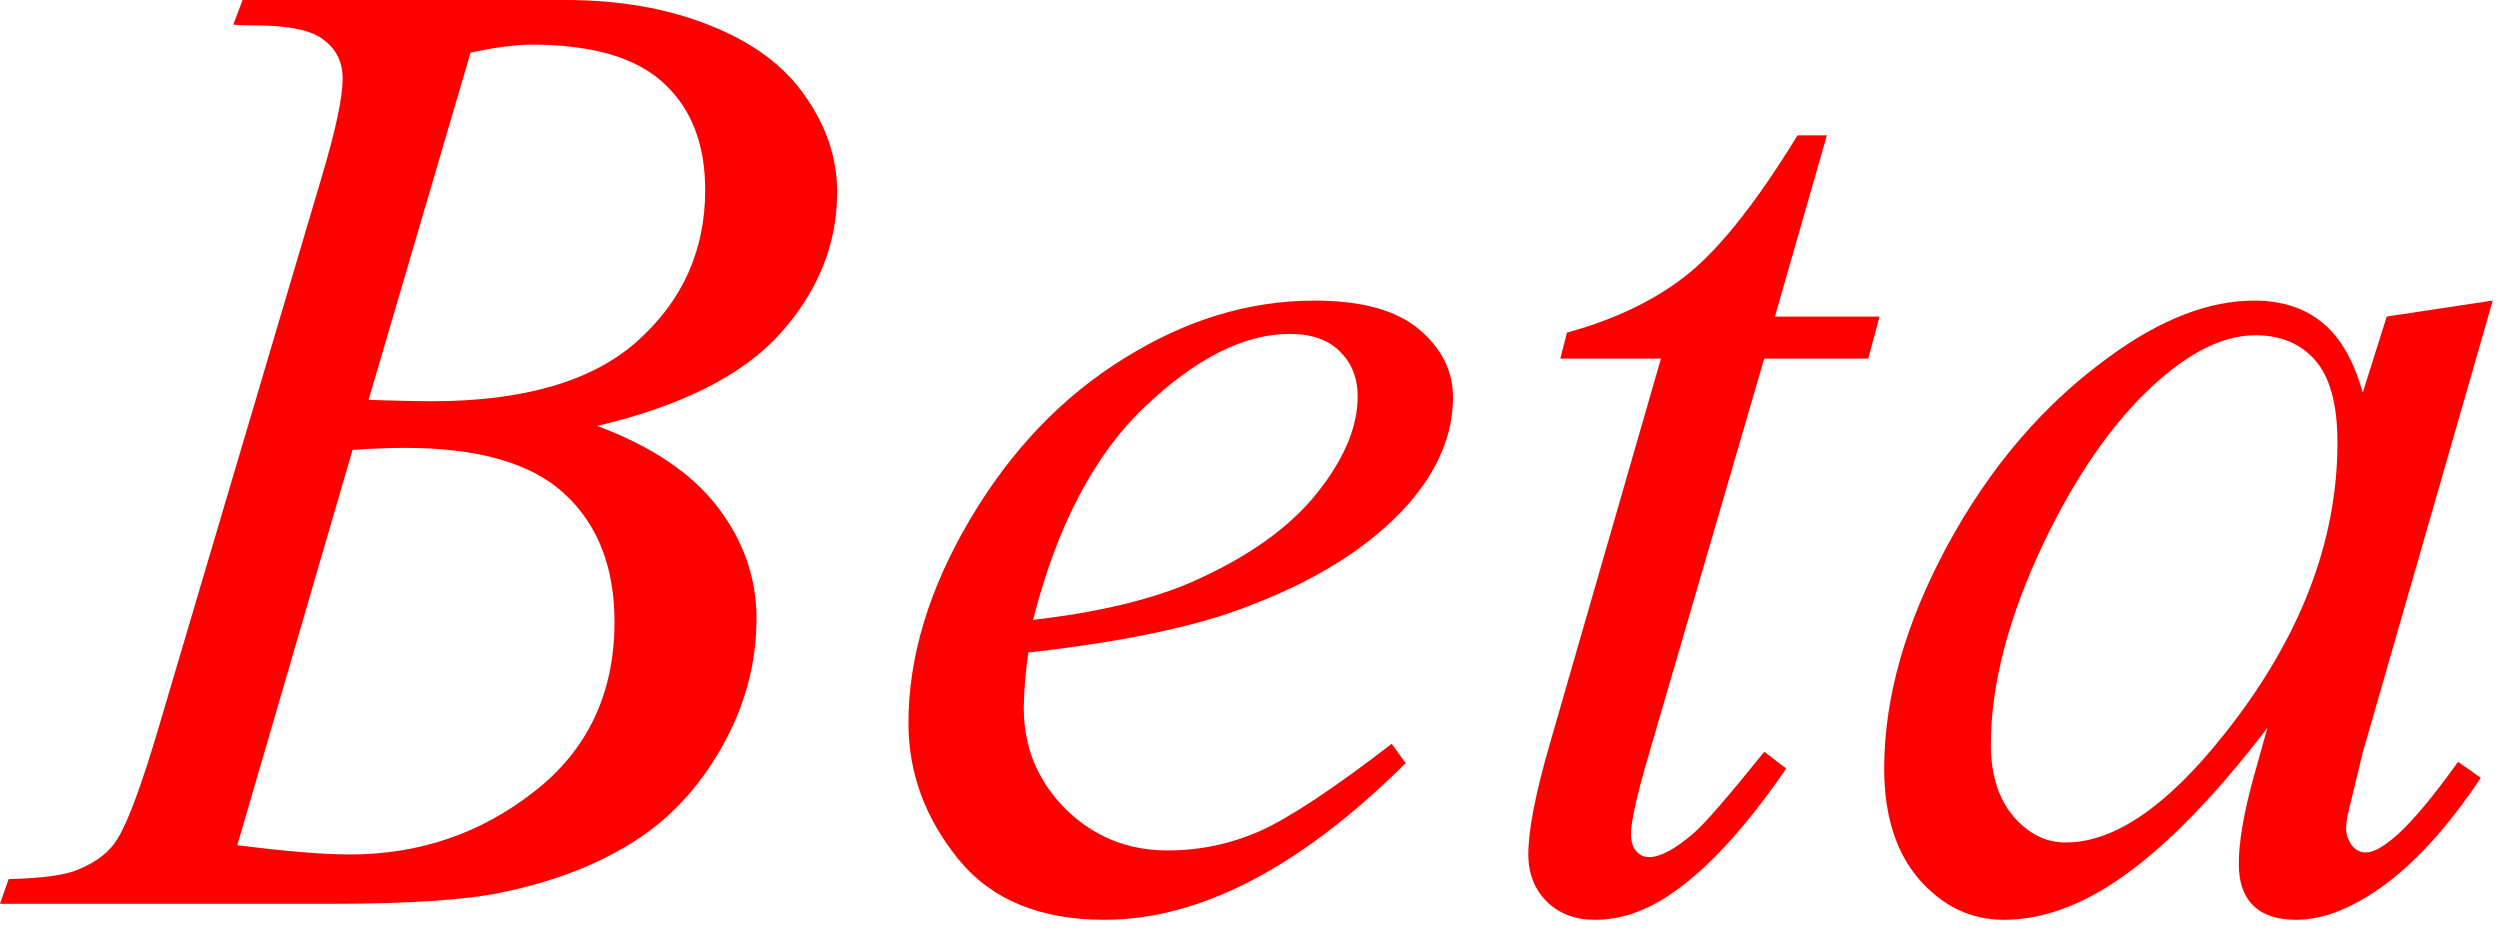
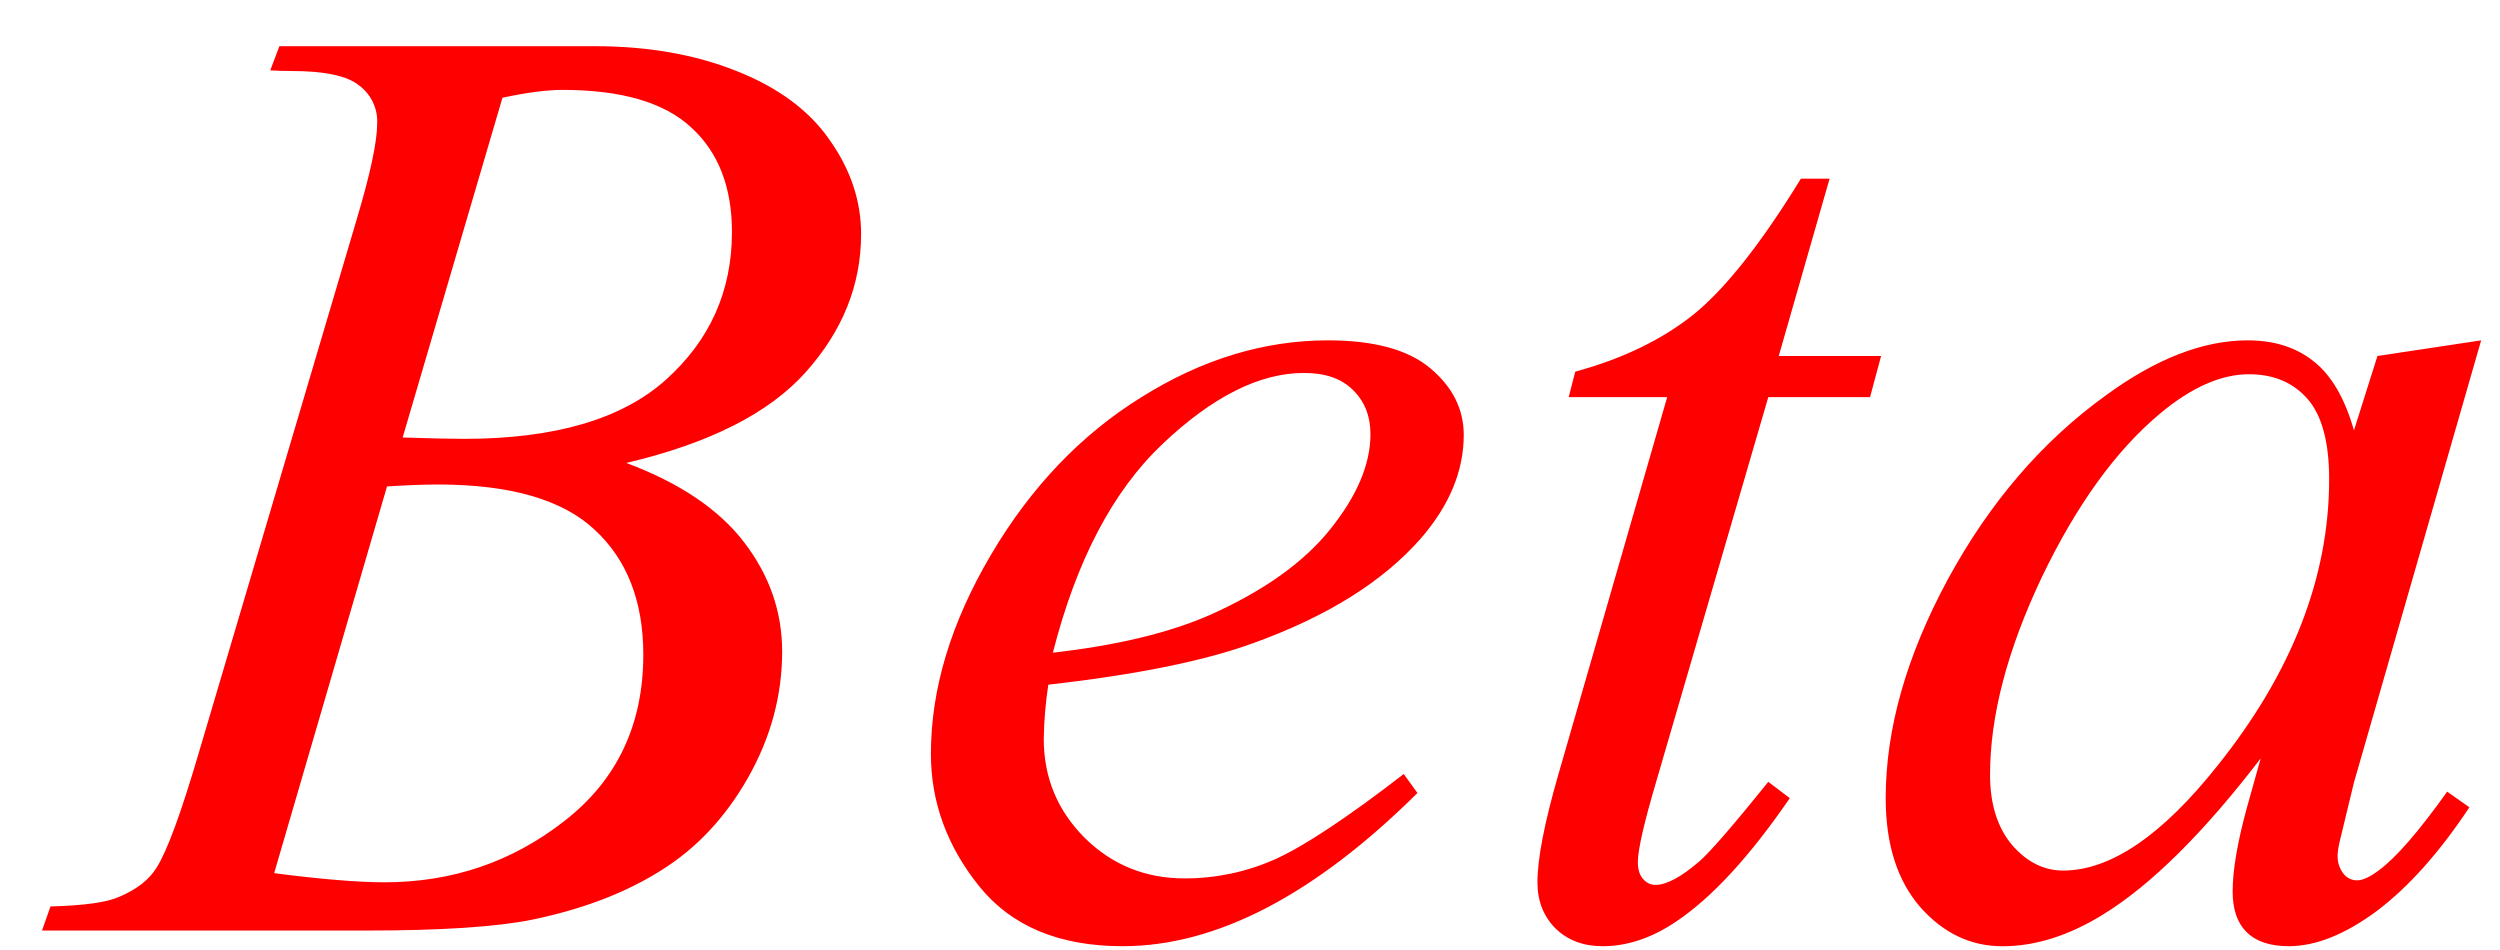
<svg xmlns="http://www.w3.org/2000/svg" width="50" height="19" fill="none">
-   <path fill="red" d="M4.666.493 4.852 0h6.452c1.084 0 2.048.169 2.893.507.853.337 1.488.808 1.906 1.413.426.604.64 1.244.64 1.92 0 1.039-.378 1.98-1.133 2.825-.747.835-1.969 1.453-3.666 1.853 1.093.409 1.897.95 2.412 1.626.516.676.774 1.418.774 2.226 0 .898-.231 1.756-.694 2.573-.462.818-1.057 1.453-1.786 1.906-.72.453-1.59.787-2.612 1-.73.151-1.867.227-3.413.227H0l.173-.494c.693-.017 1.164-.084 1.413-.2.356-.15.609-.35.76-.6.213-.337.498-1.11.853-2.319L6.44 3.52c.275-.924.413-1.573.413-1.946 0-.329-.125-.587-.374-.773-.24-.196-.702-.293-1.386-.293a6.43 6.43 0 0 1-.426-.014Zm2.706 7.505c.577.018.995.027 1.253.027 1.848 0 3.221-.4 4.119-1.2.906-.809 1.36-1.817 1.36-3.026 0-.915-.276-1.626-.827-2.133-.551-.515-1.431-.773-2.64-.773-.32 0-.728.053-1.226.16l-2.04 6.945Zm-2.626 8.905c.96.124 1.71.186 2.252.186 1.387 0 2.613-.417 3.68-1.253 1.075-.835 1.612-1.968 1.612-3.399 0-1.093-.333-1.946-1-2.56-.657-.613-1.723-.92-3.199-.92-.284 0-.63.014-1.04.04l-2.305 7.906Zm15.822-3.853a8.254 8.254 0 0 0-.093 1.107c0 .79.28 1.466.84 2.026.56.55 1.24.826 2.04.826.64 0 1.252-.129 1.839-.386.595-.267 1.475-.849 2.64-1.747l.28.387c-2.107 2.088-4.115 3.133-6.026 3.133-1.297 0-2.275-.41-2.933-1.227-.657-.817-.986-1.72-.986-2.706 0-1.324.409-2.68 1.226-4.065.818-1.387 1.844-2.462 3.08-3.226 1.235-.774 2.506-1.16 3.812-1.16.942 0 1.64.191 2.093.573.453.382.68.835.68 1.36 0 .737-.294 1.444-.88 2.12-.773.879-1.91 1.59-3.413 2.132-.995.364-2.395.649-4.199.853Zm.094-.653c1.315-.151 2.386-.409 3.212-.773 1.093-.489 1.91-1.071 2.453-1.746.551-.685.826-1.333.826-1.947 0-.373-.12-.675-.36-.906-.23-.231-.564-.347-1-.347-.906 0-1.87.485-2.892 1.453-1.013.96-1.76 2.382-2.24 4.266Zm15.876-9.691-1.04 3.626h2.093l-.227.84h-2.08l-2.292 7.864c-.249.845-.373 1.391-.373 1.64 0 .151.035.267.106.347a.33.33 0 0 0 .254.12c.222 0 .515-.156.88-.467.213-.178.688-.724 1.426-1.64l.44.334c-.818 1.19-1.591 2.03-2.32 2.519-.497.338-1 .507-1.506.507-.391 0-.71-.12-.96-.36-.249-.25-.373-.565-.373-.947 0-.48.142-1.213.427-2.2l2.226-7.717h-2.013l.133-.52c.978-.267 1.79-.662 2.44-1.187.648-.533 1.372-1.453 2.172-2.759h.587Zm13.317 3.306-2.6 9.038-.293 1.213c-.027.115-.04.213-.04.293 0 .142.045.267.133.373.071.08.16.12.267.12.115 0 .267-.07.453-.213.347-.258.809-.791 1.386-1.6l.454.32c-.614.925-1.244 1.631-1.893 2.12-.649.48-1.249.72-1.8.72-.382 0-.67-.098-.866-.294-.187-.186-.28-.462-.28-.826 0-.436.098-1.009.293-1.72l.28-1c-1.164 1.52-2.235 2.582-3.212 3.186-.703.436-1.391.654-2.067.654-.648 0-1.208-.267-1.68-.8-.47-.542-.706-1.284-.706-2.226 0-1.413.422-2.902 1.267-4.466.853-1.573 1.932-2.83 3.239-3.772 1.022-.747 1.986-1.12 2.893-1.12.542 0 .99.142 1.346.426.364.285.64.756.826 1.413l.48-1.52 2.12-.32Zm-4.746.693c-.569 0-1.173.267-1.813.8-.906.755-1.715 1.875-2.426 3.36-.702 1.483-1.053 2.825-1.053 4.025 0 .604.151 1.084.453 1.44.302.346.649.52 1.04.52.969 0 2.022-.716 3.16-2.147 1.519-1.902 2.279-3.852 2.279-5.852 0-.755-.147-1.302-.44-1.64-.293-.337-.693-.506-1.2-.506Z" />
+   <path fill="red" d="m5.405 1.407.183-.483H11.9c1.06 0 2.004.166 2.83.496.835.33 1.457.791 1.865 1.383.418.59.627 1.217.627 1.878 0 1.017-.37 1.939-1.11 2.765-.73.817-1.925 1.422-3.586 1.813 1.07.4 1.856.93 2.36 1.591.505.661.757 1.387.757 2.179 0 .878-.226 1.717-.678 2.517-.452.8-1.035 1.422-1.748 1.865-.704.444-1.556.77-2.556.979-.713.147-1.827.221-3.34.221H.84l.17-.482c.678-.018 1.139-.083 1.382-.196.348-.148.596-.343.744-.587.208-.33.486-1.087.834-2.27L7.14 4.368c.27-.905.404-1.54.404-1.905a.893.893 0 0 0-.365-.756c-.235-.191-.687-.287-1.357-.287-.147 0-.287-.004-.417-.013ZM8.053 8.75c.565.018.974.027 1.226.027 1.809 0 3.152-.392 4.03-1.174.887-.792 1.33-1.779 1.33-2.961 0-.896-.269-1.592-.808-2.087-.539-.505-1.4-.757-2.582-.757-.314 0-.713.052-1.2.157L8.053 8.75Zm-2.57 8.713c.94.122 1.674.183 2.205.183 1.356 0 2.556-.409 3.6-1.226 1.052-.817 1.578-1.926 1.578-3.326 0-1.07-.326-1.904-.978-2.504-.644-.6-1.687-.9-3.13-.9-.279 0-.618.013-1.018.039l-2.257 7.735Zm15.483-3.769a8.09 8.09 0 0 0-.091 1.082c0 .774.273 1.435.821 1.983.548.54 1.213.809 1.996.809a4.43 4.43 0 0 0 1.8-.378c.583-.261 1.444-.83 2.583-1.71l.274.38c-2.061 2.043-4.026 3.064-5.896 3.064-1.27 0-2.226-.4-2.87-1.2-.643-.8-.965-1.682-.965-2.648 0-1.295.4-2.621 1.2-3.978.8-1.356 1.804-2.408 3.013-3.156 1.209-.757 2.452-1.135 3.73-1.135.922 0 1.605.187 2.048.56.444.375.666.818.666 1.331 0 .722-.287 1.413-.861 2.074-.757.861-1.87 1.557-3.34 2.087-.973.357-2.343.635-4.108.835Zm.091-.64c1.287-.147 2.335-.4 3.144-.756 1.07-.478 1.87-1.048 2.4-1.708.539-.67.808-1.305.808-1.905 0-.365-.117-.66-.352-.887-.226-.226-.552-.339-.978-.339-.887 0-1.83.474-2.83 1.422-.992.939-1.722 2.33-2.192 4.174Zm15.535-9.482L35.575 7.12h2.047l-.221.822h-2.035l-2.243 7.695c-.244.826-.366 1.361-.366 1.605 0 .148.035.26.105.339.07.078.152.117.247.117.218 0 .505-.152.861-.456.209-.174.674-.709 1.396-1.605l.43.326c-.8 1.166-1.556 1.987-2.27 2.466-.486.33-.978.495-1.473.495-.383 0-.696-.117-.94-.352-.243-.243-.364-.552-.364-.926 0-.47.139-1.187.417-2.152l2.178-7.552h-1.97l.131-.509c.957-.26 1.752-.648 2.387-1.16.635-.523 1.343-1.423 2.126-2.7h.574Zm13.031 3.235-2.544 8.843-.287 1.187c-.026.113-.04.21-.04.287 0 .14.044.261.131.366.07.078.157.117.261.117.113 0 .261-.07.444-.209.339-.252.791-.774 1.356-1.565l.444.313c-.6.904-1.218 1.596-1.852 2.074-.635.47-1.222.704-1.761.704-.374 0-.657-.095-.848-.287-.183-.182-.274-.452-.274-.808 0-.426.096-.987.287-1.683l.274-.978c-1.14 1.487-2.187 2.526-3.144 3.117-.687.426-1.36.64-2.022.64-.634 0-1.182-.262-1.643-.783-.46-.53-.691-1.257-.691-2.178 0-1.383.413-2.84 1.239-4.37.835-1.54 1.891-2.77 3.17-3.691 1-.73 1.943-1.096 2.83-1.096.53 0 .97.14 1.317.417.357.279.626.74.809 1.383l.47-1.487 2.074-.313Zm-4.644.678c-.556 0-1.148.261-1.774.783-.887.739-1.678 1.835-2.374 3.287-.687 1.452-1.03 2.765-1.03 3.939 0 .591.148 1.06.443 1.409.296.339.635.508 1.018.508.947 0 1.978-.7 3.09-2.1 1.488-1.86 2.231-3.77 2.231-5.726 0-.739-.143-1.274-.43-1.604-.287-.33-.678-.496-1.174-.496Z" />
</svg>
